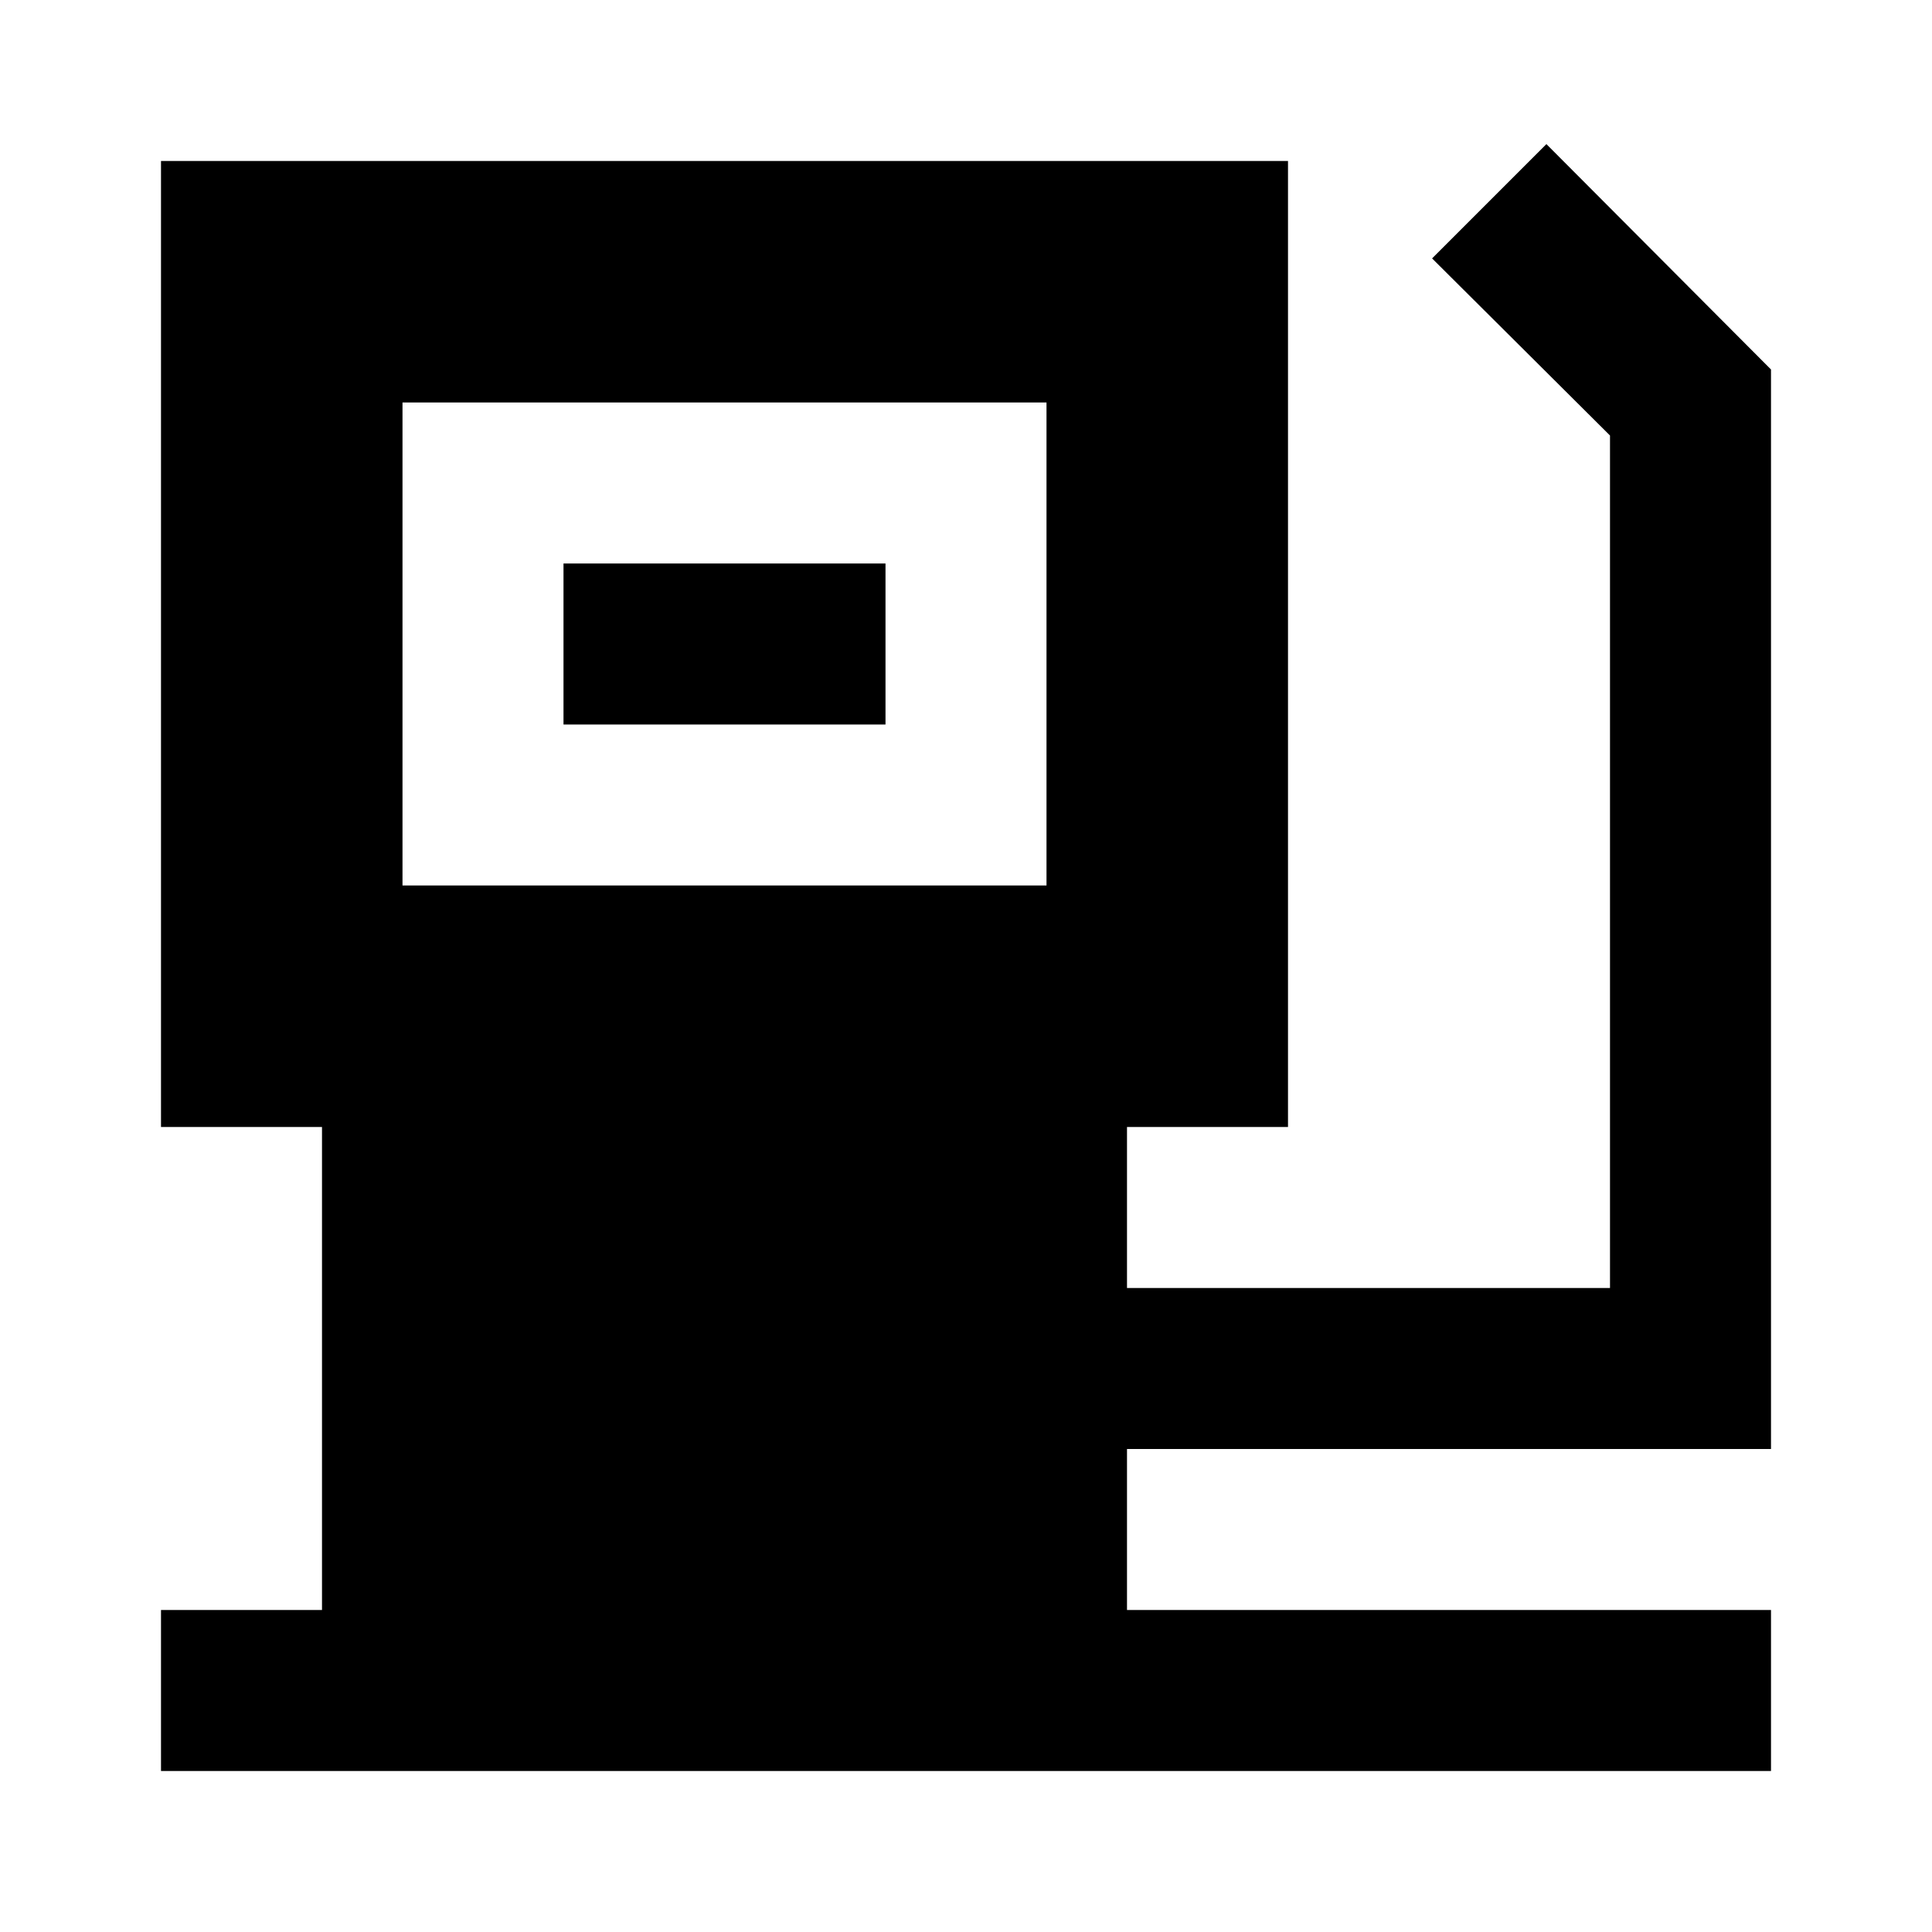
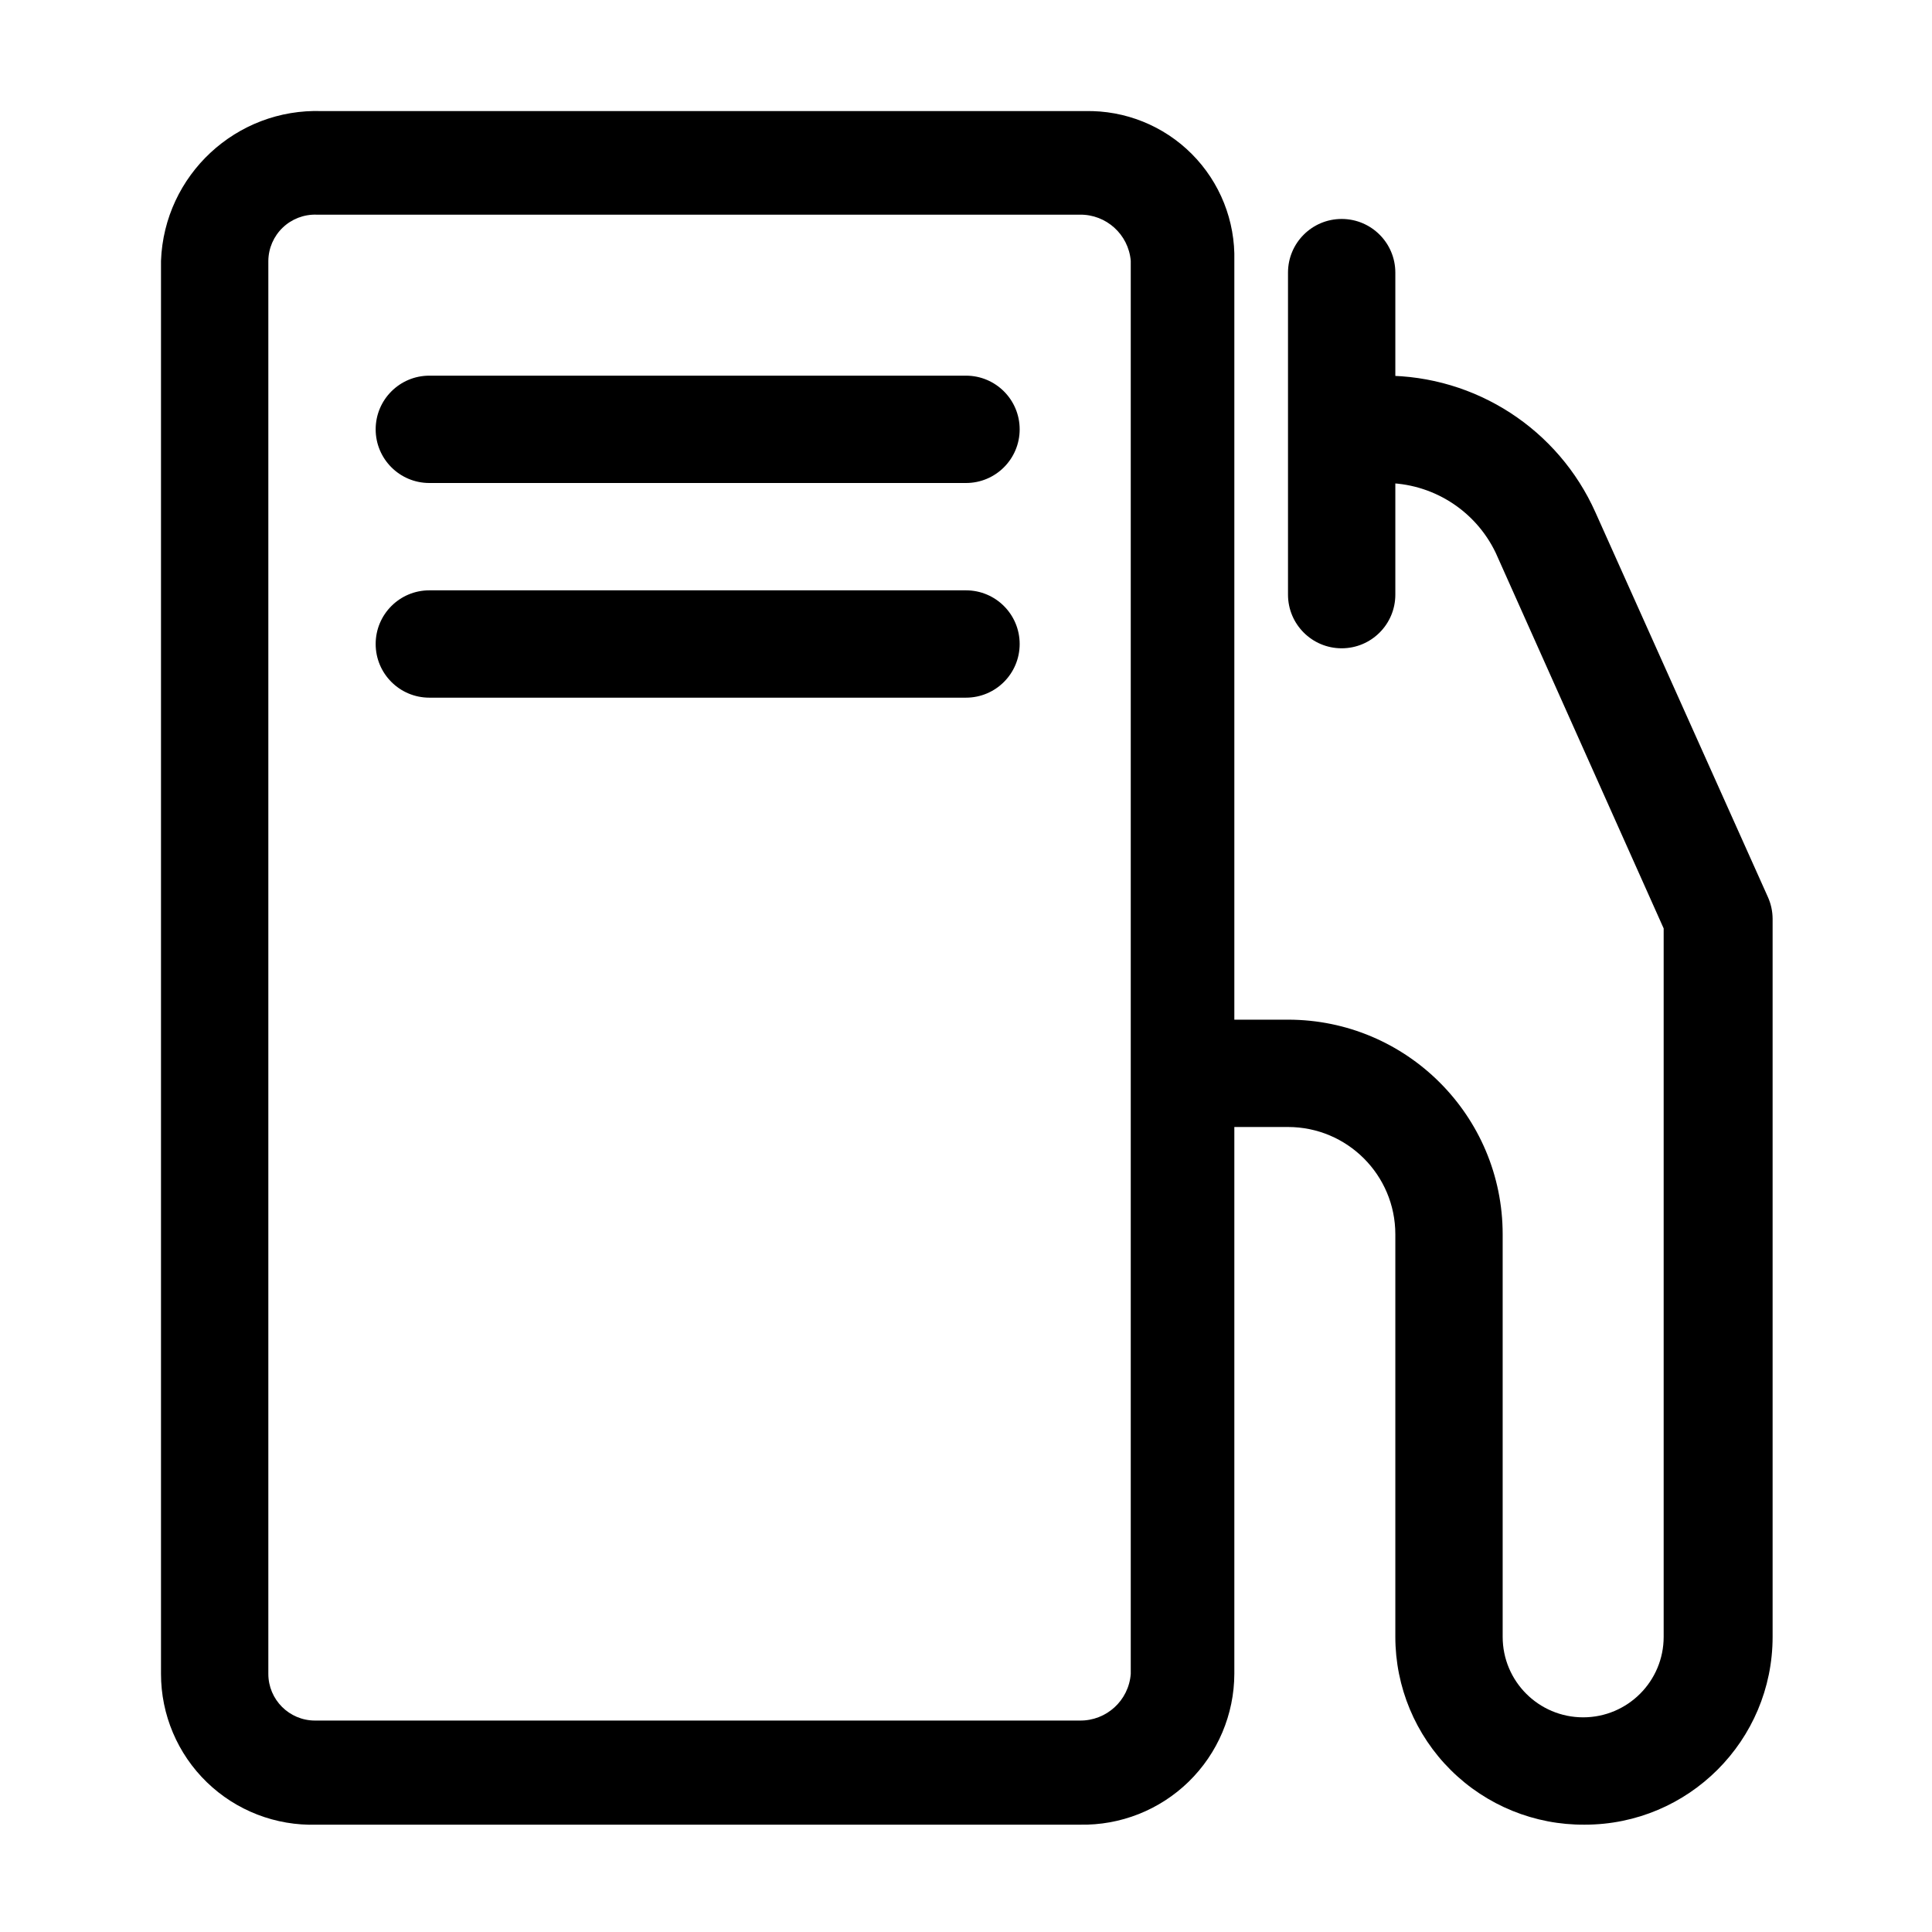
- <svg xmlns="http://www.w3.org/2000/svg" viewBox="0 0 24 24">
-   <g data-name="Layer 2" id="Layer_2">
-     <path d="M22,18V4.59L19.21,1.79,17.79,3.21,20,5.41V16H14V14h2V2H2V14H4v6H2v2H22V20H14V18ZM5,5h8v6H5Z" />
-     <rect height="2" width="4" x="7" y="7" />
-   </g>
+ <svg xmlns="http://www.w3.org/2000/svg" width="36px" height="36px" viewBox="0 0 36 36" version="1.1" preserveAspectRatio="xMidYMid meet">
+   <path d="M20.12,34H5.9A2.81,2.81,0,0,1,3,31.19V4.86A2.9,2.9,0,0,1,6,2.07H20.22A2.72,2.72,0,0,1,23,4.86V31.19A2.82,2.82,0,0,1,20.12,34ZM5.9,4A.87.87,0,0,0,5,4.86V31.19a.87.87,0,0,0,.87.87H20.12a.94.94,0,0,0,.95-.87V4.86A.94.94,0,0,0,20.12,4Z" class="clr-i-outline clr-i-outline-path-1" />
+   <path d="M29.53,34A3.5,3.5,0,0,1,26,30.5V23a2,2,0,0,0-2-2H22.57a1,1,0,0,1,0-2H24a4,4,0,0,1,4,4V30.5a1.5,1.5,0,0,0,3,0V17.3l-3.13-7A2.29,2.29,0,0,0,25.8,9h-.73a1,1,0,1,1,0-2h.73a4.3,4.3,0,0,1,3.93,2.55l3.21,7.16a1,1,0,0,1,.09.41V30.5A3.5,3.5,0,0,1,29.53,34Z" class="clr-i-outline clr-i-outline-path-2" />
+   <path d="M18,9H8A1,1,0,1,1,8,7H18a1,1,0,0,1,0,2Z" class="clr-i-outline clr-i-outline-path-3" />
+   <path d="M18,13H8A1,1,0,1,1,8,11H18A1,1,0,1,1,18,13Z" class="clr-i-outline clr-i-outline-path-4" />
+   <path d="M25,12.08a1,1,0,0,1-1-1v-6a1,1,0,0,1,2,0v6A1,1,0,0,1,25,12.08Z" class="clr-i-outline clr-i-outline-path-5" />
+   <rect x="0" y="0" width="36" height="36" fill-opacity="0" />
</svg>
